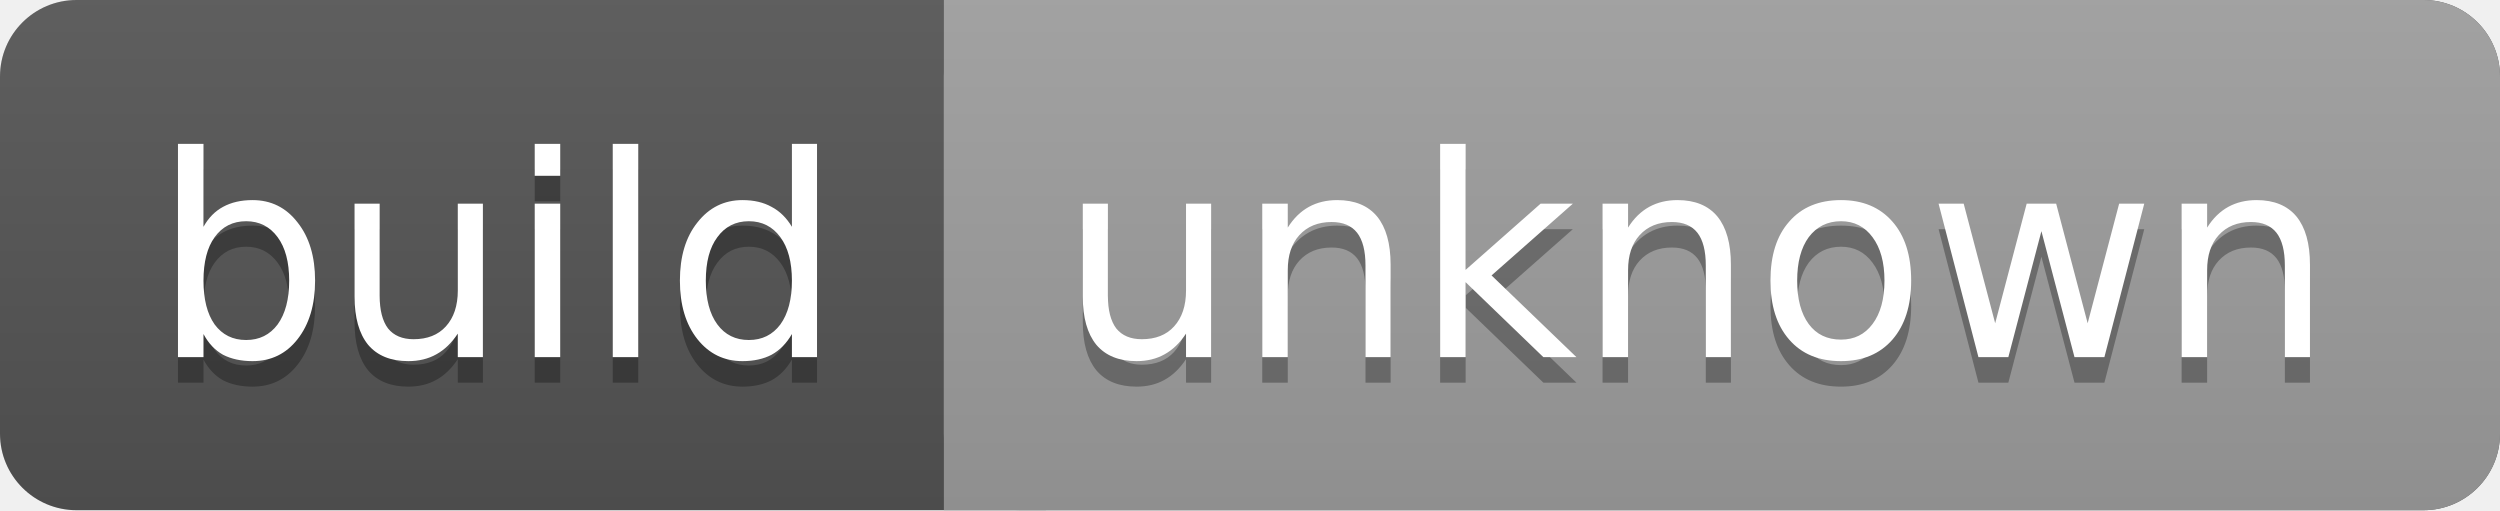
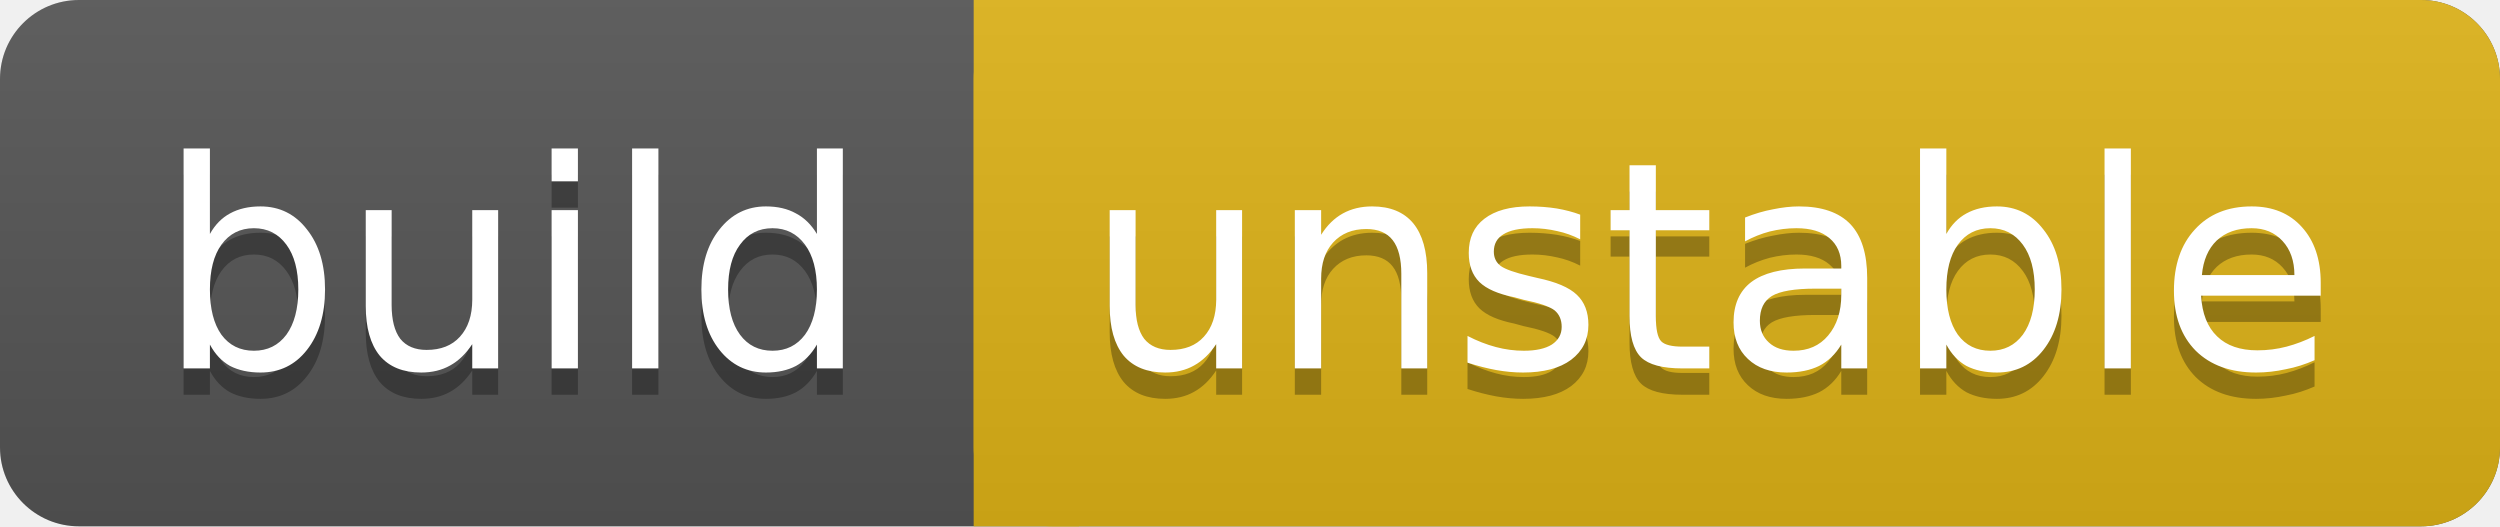
- <svg xmlns="http://www.w3.org/2000/svg" width="98" height="20">
+ <svg xmlns="http://www.w3.org/2000/svg" width="95" height="20">
  <linearGradient id="a" x2="0" y2="100%">
    <stop offset="0" stop-color="#bbb" stop-opacity=".1" />
    <stop offset="1" stop-opacity=".1" />
  </linearGradient>
-   <rect rx="3" width="98" height="20" fill="#555" />
-   <rect rx="3" x="37" width="61" height="20" fill="#9f9f9f" />
-   <path fill="#9f9f9f" d="M37 0h4v20h-4z" />
-   <rect rx="3" width="98" height="20" fill="url(#a)" />
+   <rect rx="3" width="95" height="20" fill="#555" />
+   <rect rx="3" x="37" width="58" height="20" fill="#dfb317" />
+   <path fill="#dfb317" d="M37 0h4v20h-4z" />
+   <rect rx="3" width="95" height="20" fill="url(#a)" />
  <g fill="#fff" text-anchor="middle" font-family="DejaVu Sans,Verdana,Geneva,sans-serif" font-size="11">
    <text x="19.5" y="15" fill="#010101" fill-opacity=".3">build</text>
    <text x="19.5" y="14">build</text>
-     <text x="66.5" y="15" fill="#010101" fill-opacity=".3">unknown</text>
-     <text x="66.5" y="14">unknown</text>
+     <text x="65" y="15" fill="#010101" fill-opacity=".3">unstable</text>
+     <text x="65" y="14">unstable</text>
  </g>
</svg>
